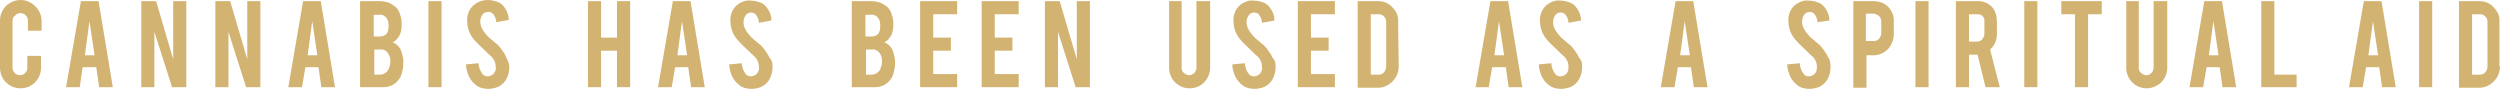
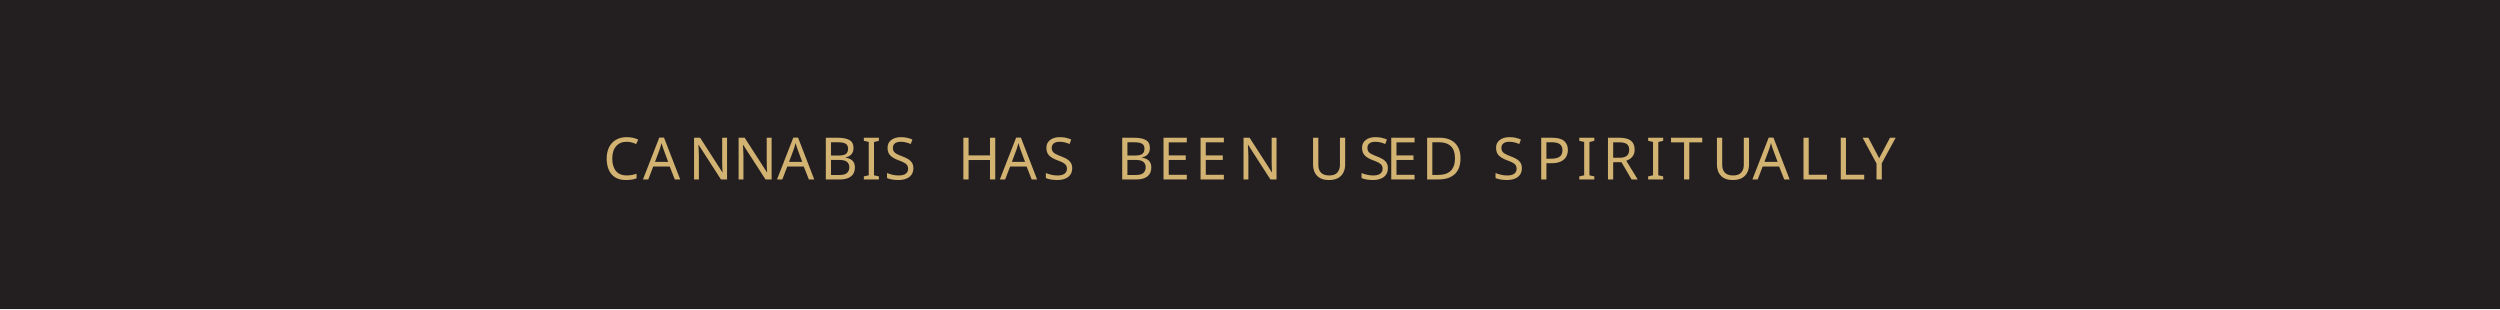
- <svg xmlns="http://www.w3.org/2000/svg" version="1.1" id="Layer_1" x="0px" y="0px" viewBox="0 0 438.8 15.5" style="enable-background:new 0 0 438.8 15.5;" xml:space="preserve">
-   <style type="text/css">
- 	.st0{fill:#D3B372;}
- </style>
-   <path class="st0" d="M3.6,15.5c-1,0-1.9-0.4-2.6-1.1C0.4,13.8,0,12.9,0,11.9V3.6c0-1,0.4-1.9,1.1-2.6C1.7,0.4,2.7,0,3.6,0  c1,0,1.9,0.4,2.6,1.1c0.7,0.7,1.1,1.6,1.1,2.6v1.7H4.9V3.6c0-0.7-0.6-1.3-1.3-1.3c-0.3,0-0.7,0.1-0.9,0.4C2.4,2.9,2.2,3.2,2.2,3.6  v8.3c0,0.7,0.6,1.3,1.3,1.3c0,0,0,0,0,0c0.3,0,0.7-0.1,0.9-0.4c0.3-0.2,0.4-0.6,0.4-0.9V9.8h2.4v2.1c0,1-0.4,1.9-1.1,2.6  C5.5,15.1,4.6,15.5,3.6,15.5z" />
-   <path class="st0" d="M14.5,11.8L14,15.3h-2.4l2.6-15.1h3.1l2.5,15.1h-2.4l-0.5-3.5H14.5z M15.7,3.7l-0.8,6h1.7L15.7,3.7z" />
-   <path class="st0" d="M27.4,0.2l3,10.2V0.2h2.3v15.1h-2.5l-3.1-9.7v9.7h-2.3V0.2H27.4z" />
-   <path class="st0" d="M40.4,0.2l3,10.2V0.2h2.3v15.1h-2.5l-3.1-9.7v9.7h-2.3V0.2H40.4z" />
-   <path class="st0" d="M53.6,11.8L53,15.3h-2.4l2.6-15.1h3.1l2.5,15.1h-2.4l-0.5-3.5H53.6z M54.8,3.7l-0.8,6h1.7L54.8,3.7z" />
-   <path class="st0" d="M63.2,15.3V0.2h3.4c0.9,0,1.7,0.2,2.4,0.7c0.7,0.4,1.1,1.1,1.3,1.9c0.2,0.5,0.2,1.1,0.2,1.6  c0,0.9-0.2,1.8-0.8,2.4c-0.2,0.3-0.5,0.5-0.8,0.6c0.5,0.2,1,0.6,1.3,1.1c0.3,0.5,0.4,1,0.5,1.5c0.1,0.3,0.1,0.7,0.1,1.1  c0,0.8-0.2,1.7-0.5,2.4c-0.3,0.5-0.7,1-1.2,1.3c-0.5,0.3-1.1,0.5-1.7,0.5H63.2z M65.7,6.4h1c0.7,0,1.3-0.4,1.4-1  c0.1-0.3,0.1-0.6,0.1-1c0-0.5-0.1-1-0.5-1.4c-0.3-0.3-0.7-0.5-1.1-0.4h-1V6.4z M65.7,13.1h1c0.7,0,1.4-0.5,1.6-1.2  c0.1-0.3,0.2-0.6,0.2-0.9c0.1-0.7-0.1-1.3-0.5-1.8c-0.3-0.4-0.8-0.6-1.3-0.5h-1V13.1z" />
-   <path class="st0" d="M77.5,15.3h-2.3V0.2h2.3V15.3z" />
-   <path class="st0" d="M89.4,11.6c0,1-0.2,1.9-0.8,2.7c-0.4,0.5-0.9,0.9-1.6,1.1c-0.4,0.1-0.8,0.2-1.3,0.2c-0.8,0-1.6-0.2-2.2-0.7  c-0.5-0.4-0.9-0.9-1.2-1.5c-0.3-0.7-0.5-1.4-0.5-2.1l2.2-0.2c0,0.7,0.3,1.4,0.7,1.9c0.2,0.3,0.6,0.4,0.9,0.4c0.5,0,1-0.3,1.2-0.7  c0.2-0.3,0.3-0.7,0.2-1c0-0.7-0.3-1.4-0.9-1.9c-0.5-0.4-1.1-1.1-2-1.9c-0.6-0.6-1.2-1.2-1.6-2C82.2,5.2,82,4.5,82,3.8  c-0.1-1.2,0.4-2.4,1.4-3.1C84.1,0.2,84.8,0,85.6,0c0.7,0,1.5,0.2,2.1,0.5c0.5,0.3,0.8,0.7,1.1,1.2c0.3,0.5,0.5,1.1,0.5,1.8l-2.2,0.4  c0-0.5-0.2-1-0.5-1.4C86.3,2.2,86,2,85.6,2.1c-0.4,0-0.8,0.2-1,0.6c-0.2,0.3-0.3,0.7-0.3,1.1c0,0.8,0.4,1.5,0.9,2.1  c0.3,0.4,0.6,0.7,1,1c0.5,0.4,0.9,0.8,1.1,0.9c0.5,0.5,0.9,1.1,1.3,1.7c0.1,0.2,0.2,0.5,0.3,0.7C89.2,10.6,89.3,11.1,89.4,11.6z" />
-   <path class="st0" d="M105.5,8.9v6.4h-2.3V0.2h2.3v6.4h2.8V0.2h2.3v15.1h-2.3V8.9H105.5z" />
-   <path class="st0" d="M118.5,11.8l-0.6,3.5h-2.4l2.6-15.1h3.1l2.5,15.1h-2.4l-0.5-3.5H118.5z M119.7,3.7l-0.8,6h1.7L119.7,3.7z" />
-   <path class="st0" d="M135.6,11.6c0,1-0.2,1.9-0.8,2.7c-0.4,0.5-0.9,0.9-1.6,1.1c-0.4,0.1-0.8,0.2-1.3,0.2c-0.8,0-1.6-0.2-2.2-0.7  c-0.5-0.4-0.9-0.9-1.2-1.5c-0.3-0.7-0.5-1.4-0.5-2.1l2.2-0.2c0,0.7,0.3,1.4,0.7,1.9c0.2,0.3,0.6,0.4,0.9,0.4c0.5,0,1-0.3,1.2-0.7  c0.2-0.3,0.3-0.7,0.2-1c0-0.7-0.3-1.4-0.9-1.9l-2-1.9c-0.6-0.6-1.2-1.2-1.6-2c-0.3-0.7-0.5-1.4-0.5-2.1c-0.1-1.2,0.4-2.4,1.4-3.1  c0.6-0.4,1.4-0.7,2.1-0.6c0.7,0,1.5,0.2,2.1,0.5c0.5,0.3,0.8,0.7,1.1,1.2c0.3,0.5,0.5,1.1,0.5,1.8l-2.2,0.4c0-0.5-0.2-1-0.5-1.4  c-0.2-0.3-0.6-0.4-0.9-0.4c-0.4,0-0.8,0.2-1,0.6c-0.2,0.3-0.3,0.7-0.3,1.1c0,0.8,0.4,1.5,0.9,2.1c0.3,0.4,0.6,0.7,1,1  c0.5,0.4,0.9,0.8,1.1,0.9c0.5,0.5,0.9,1.1,1.3,1.7c0.1,0.2,0.2,0.5,0.4,0.7C135.5,10.6,135.6,11.1,135.6,11.6z" />
-   <path class="st0" d="M149.5,15.3V0.2h3.4c0.9,0,1.7,0.2,2.4,0.7c0.7,0.4,1.1,1.1,1.3,1.9c0.2,0.5,0.2,1.1,0.2,1.6  c0,0.9-0.2,1.8-0.8,2.4c-0.2,0.3-0.5,0.5-0.8,0.6c0.5,0.2,1,0.6,1.3,1.1c0.3,0.5,0.4,1,0.5,1.5c0.1,0.3,0.1,0.7,0.1,1.1  c0,0.8-0.2,1.7-0.5,2.4c-0.3,0.5-0.7,1-1.2,1.3c-0.5,0.3-1.1,0.5-1.7,0.5H149.5z M152,6.4h1c0.7,0,1.3-0.4,1.4-1  c0.1-0.3,0.1-0.6,0.1-1c0-0.5-0.1-1-0.5-1.4c-0.3-0.3-0.7-0.5-1.1-0.4h-1V6.4z M152,13.1h1c0.7,0,1.4-0.5,1.6-1.2  c0.1-0.3,0.2-0.6,0.2-0.9c0.1-0.7-0.1-1.3-0.5-1.8c-0.3-0.4-0.8-0.6-1.3-0.5h-1L152,13.1z" />
-   <path class="st0" d="M161.5,15.3V0.2h6.5v2.3h-4.2v4.1h3.1v2.3h-3.1V13h4.2v2.3H161.5z" />
-   <path class="st0" d="M172.3,15.3V0.2h6.5v2.3h-4.2v4.1h3.1v2.3h-3.1V13h4.2v2.3H172.3z" />
-   <path class="st0" d="M186,0.2l3,10.2V0.2h2.3v15.1h-2.5l-3.1-9.7v9.7h-2.3V0.2H186z" />
-   <path class="st0" d="M208.8,15.5c-2,0-3.6-1.6-3.6-3.6c0,0,0,0,0,0V0.2h2.2v11.7c0,0.3,0.1,0.7,0.4,0.9c0.2,0.2,0.6,0.4,0.9,0.4  c0.7,0,1.3-0.6,1.3-1.3c0,0,0,0,0,0V0.2h2.4v11.7c0,1-0.4,1.9-1.1,2.6C210.7,15.1,209.8,15.5,208.8,15.5z" />
-   <path class="st0" d="M223.9,11.6c0,1-0.2,1.9-0.8,2.7c-0.4,0.5-0.9,0.9-1.6,1.1c-0.4,0.1-0.8,0.2-1.3,0.2c-0.8,0-1.6-0.2-2.2-0.7  c-0.5-0.4-0.9-0.9-1.2-1.5c-0.3-0.7-0.5-1.4-0.5-2.1l2.2-0.2c0,0.7,0.3,1.4,0.7,1.9c0.2,0.3,0.6,0.4,0.9,0.4c0.5,0,1-0.3,1.2-0.7  c0.2-0.3,0.3-0.7,0.2-1c0-0.7-0.3-1.4-0.9-1.9c-0.5-0.4-1.1-1.1-2-1.9c-0.6-0.6-1.2-1.2-1.6-2c-0.3-0.7-0.5-1.4-0.5-2.1  c-0.1-1.2,0.4-2.4,1.4-3.1c0.6-0.4,1.4-0.7,2.1-0.6c0.7,0,1.5,0.2,2.1,0.5c0.5,0.3,0.8,0.7,1.1,1.2c0.3,0.5,0.5,1.1,0.5,1.8  l-2.2,0.4c0-0.5-0.2-1-0.5-1.4c-0.2-0.3-0.6-0.4-0.9-0.4c-0.4,0-0.8,0.2-1,0.6c-0.2,0.3-0.3,0.7-0.3,1.1c0,0.8,0.4,1.5,0.9,2.1  c0.3,0.4,0.6,0.7,1,1c0.5,0.4,0.9,0.8,1.1,0.9c0.5,0.5,0.9,1.1,1.3,1.7c0.1,0.2,0.2,0.5,0.4,0.7C223.8,10.6,223.9,11.1,223.9,11.6z" />
-   <path class="st0" d="M227.8,15.3V0.2h6.5v2.3h-4.2v4.1h3.1v2.3h-3.1V13h4.2v2.3H227.8z" />
-   <path class="st0" d="M245.5,11.7c0,1-0.4,1.9-1.1,2.6c-0.7,0.7-1.6,1.1-2.5,1.1h-3.6V0.2h3.6c1,0,1.9,0.4,2.5,1.1  c0.7,0.7,1.1,1.6,1,2.5L245.5,11.7z M240.6,13.1h1.4c0.3,0,0.7-0.1,0.9-0.4c0.2-0.2,0.4-0.6,0.4-0.9V3.8c0-0.3-0.1-0.7-0.4-0.9  c-0.2-0.3-0.6-0.4-0.9-0.4h-1.4V13.1z" />
-   <path class="st0" d="M261.9,11.8l-0.6,3.5H259l2.6-15.1h3.1l2.5,15.1h-2.4l-0.5-3.5H261.9z M263.1,3.7l-0.8,6h1.7L263.1,3.7z" />
-   <path class="st0" d="M277.7,11.6c0,1-0.2,1.9-0.8,2.7c-0.4,0.5-0.9,0.9-1.6,1.1c-0.4,0.1-0.8,0.2-1.3,0.2c-0.8,0-1.6-0.2-2.2-0.7  c-0.5-0.4-0.9-0.9-1.2-1.5c-0.3-0.7-0.5-1.4-0.5-2.1l2.2-0.2c0,0.7,0.3,1.4,0.7,1.9c0.2,0.3,0.6,0.4,0.9,0.4c0.5,0,1-0.3,1.2-0.7  c0.2-0.3,0.2-0.7,0.2-1c0-0.7-0.3-1.4-0.9-1.9c-0.5-0.4-1.1-1.1-2-1.9c-0.6-0.6-1.2-1.2-1.6-2c-0.3-0.7-0.5-1.4-0.5-2.1  c-0.1-1.2,0.4-2.4,1.4-3.1c0.6-0.4,1.4-0.7,2.1-0.6c0.7,0,1.5,0.2,2.1,0.5c0.5,0.3,0.8,0.7,1.1,1.2c0.3,0.5,0.5,1.1,0.5,1.8  l-2.2,0.4c0-0.5-0.2-1-0.5-1.4c-0.2-0.3-0.6-0.4-0.9-0.4c-0.4,0-0.8,0.2-1,0.6c-0.2,0.3-0.3,0.7-0.3,1.1c0,0.8,0.4,1.5,0.9,2.1  c0.3,0.4,0.6,0.7,1,1c0.5,0.4,0.9,0.8,1.1,0.9c0.5,0.5,0.9,1.1,1.3,1.7c0.1,0.2,0.2,0.5,0.4,0.7C277.6,10.6,277.7,11.1,277.7,11.6z" />
-   <path class="st0" d="M294.5,11.8l-0.6,3.5h-2.4l2.6-15.1h3.1l2.5,15.1h-2.4l-0.5-3.5H294.5z M295.7,3.7l-0.8,6h1.7L295.7,3.7z" />
-   <path class="st0" d="M321.3,11.6c0,1-0.2,1.9-0.8,2.7c-0.4,0.5-0.9,0.9-1.6,1.1c-0.4,0.1-0.8,0.2-1.3,0.2c-0.8,0-1.6-0.2-2.2-0.7  c-0.5-0.4-0.9-0.9-1.2-1.5c-0.3-0.7-0.5-1.4-0.5-2.1l2.2-0.2c0,0.7,0.3,1.4,0.7,1.9c0.2,0.3,0.6,0.4,0.9,0.4c0.5,0,1-0.3,1.2-0.7  c0.2-0.3,0.2-0.7,0.2-1c0-0.7-0.3-1.4-0.9-1.9c-0.5-0.4-1.1-1.1-2-1.9c-0.6-0.6-1.2-1.2-1.6-2c-0.3-0.7-0.5-1.4-0.5-2.1  c-0.1-1.2,0.4-2.4,1.4-3.1c0.6-0.4,1.4-0.7,2.1-0.6c0.7,0,1.5,0.2,2.1,0.5c0.5,0.3,0.8,0.7,1.1,1.2c0.3,0.5,0.5,1.1,0.5,1.8L319,3.9  c0-0.5-0.2-1-0.5-1.4c-0.2-0.3-0.6-0.4-0.9-0.4c-0.4,0-0.8,0.2-1,0.6c-0.2,0.3-0.3,0.7-0.3,1.1c0,0.8,0.4,1.5,0.9,2.1  c0.3,0.4,0.6,0.7,1,1c0.5,0.4,0.9,0.8,1.1,0.9c0.5,0.5,0.9,1.1,1.3,1.7c0.1,0.2,0.2,0.5,0.4,0.7C321.2,10.6,321.3,11.1,321.3,11.6z" />
-   <path class="st0" d="M328.8,0.2c1,0,2,0.3,2.7,1.1c0.6,0.7,1,1.6,0.9,2.6V6c0,1-0.4,1.9-1,2.6c-0.7,0.7-1.6,1.1-2.5,1.1h-1.3v5.7  h-2.3V0.2H328.8z M330.2,3.8c0-0.4-0.1-0.7-0.4-1c-0.3-0.2-0.6-0.4-0.9-0.4h-1.4v4.8h1.4c0.3,0,0.7-0.1,0.9-0.4  c0.2-0.2,0.4-0.6,0.4-0.9L330.2,3.8z" />
-   <path class="st0" d="M338.5,15.3h-2.3V0.2h2.3V15.3z" />
-   <path class="st0" d="M346.9,0.2c1-0.1,2.1,0.3,2.8,1.1c0.6,0.7,0.8,1.6,0.8,2.6V6c0,1-0.4,2-1.2,2.7l1.7,6.6h-2.5l-1.4-5.7h-1.5v5.7  h-2.3V0.2H346.9z M348.3,3.8c0.1-0.6-0.3-1.2-1-1.3c-0.1,0-0.2,0-0.3,0h-1.4v4.8h1.4c0.3,0,0.7-0.1,0.9-0.4c0.2-0.2,0.4-0.6,0.4-0.9  L348.3,3.8z" />
-   <path class="st0" d="M357.6,15.3h-2.3V0.2h2.3L357.6,15.3z" />
-   <path class="st0" d="M364.2,2.5h-2.4V0.2h7.1v2.3h-2.4v12.8h-2.3L364.2,2.5z" />
-   <path class="st0" d="M376.8,15.5c-2,0-3.6-1.6-3.6-3.6c0,0,0,0,0,0V0.2h2.2v11.7c0,0.3,0.1,0.7,0.4,0.9c0.2,0.2,0.6,0.4,0.9,0.4  c0.7,0,1.3-0.6,1.3-1.3c0,0,0,0,0,0V0.2h2.4v11.7c0,1-0.4,1.9-1.1,2.6C378.6,15.1,377.7,15.5,376.8,15.5z" />
-   <path class="st0" d="M387.3,11.8l-0.6,3.5h-2.4l2.6-15.1h3.1l2.5,15.1h-2.4l-0.5-3.5H387.3z M388.5,3.7l-0.8,6h1.7L388.5,3.7z" />
-   <path class="st0" d="M403.1,15.3h-6.2V0.2h2.3v12.9h3.9V15.3z" />
-   <path class="st0" d="M415.3,11.8l-0.6,3.5h-2.4l2.6-15.1h3.1l2.5,15.1h-2.4l-0.5-3.5H415.3z M416.5,3.7l-0.8,6h1.7L416.5,3.7z" />
-   <path class="st0" d="M426.9,15.3h-2.3V0.2h2.3L426.9,15.3z" />
-   <path class="st0" d="M438.8,11.7c0,1-0.4,1.9-1.1,2.6c-0.7,0.7-1.6,1.1-2.5,1.1h-3.6V0.2h3.6c1,0,1.9,0.4,2.5,1.1  c0.7,0.7,1.1,1.6,1,2.5V11.7z M433.9,13.1h1.4c0.3,0,0.7-0.1,0.9-0.4c0.2-0.2,0.4-0.6,0.4-0.9V3.8c0-0.3-0.1-0.7-0.4-0.9  c-0.2-0.3-0.6-0.4-0.9-0.4h-1.4V13.1z" />
+ <svg xmlns="http://www.w3.org/2000/svg" id="Layer_1" data-name="Layer 1" width="728" height="90" viewBox="0 0 728 90">
+   <defs>
+     <style>.cls-1{fill:#231f20;}.cls-2{font-size:17px;fill:#d3b372;font-family:Bebas, Bebas;letter-spacing:0.164em;}.cls-3{letter-spacing:0.201em;}.cls-4{letter-spacing:0.208em;}.cls-5{letter-spacing:0.2em;}.cls-6{letter-spacing:0.161em;}.cls-7{letter-spacing:0.164em;}.cls-8{letter-spacing:0.16em;}.cls-9{letter-spacing:0.18em;}.cls-10{letter-spacing:0.16em;}.cls-11{letter-spacing:0.163em;}.cls-12{letter-spacing:0.16em;}.cls-13{letter-spacing:0.139em;}.cls-14{letter-spacing:0.14em;}.cls-15{letter-spacing:0.18em;}.cls-16{letter-spacing:0.199em;}.cls-17{letter-spacing:0.195em;}.cls-18{letter-spacing:0.208em;}.cls-19{letter-spacing:0.203em;}.cls-20{letter-spacing:0.196em;}.cls-21{letter-spacing:0.195em;}.cls-22{letter-spacing:0.201em;}.cls-23{letter-spacing:0.014em;}</style>
+   </defs>
+   <rect class="cls-1" width="728" height="90" />
+   <text class="cls-2" transform="translate(175.6347 52.2515)">C<tspan class="cls-3" x="11.596" y="0">A</tspan>
+     <tspan class="cls-4" x="24.822" y="0">N</tspan>
+     <tspan class="cls-5" x="37.794" y="0">N</tspan>
+     <tspan class="cls-6" x="50.634" y="0">A</tspan>
+     <tspan class="cls-7" x="63.187" y="0">B</tspan>
+     <tspan class="cls-8" x="75.235" y="0">I</tspan>
+     <tspan class="cls-9" x="81.807" y="0" xml:space="preserve">S  </tspan>
+     <tspan class="cls-5" x="103.241" y="0">H</tspan>
+     <tspan class="cls-10" x="115.525" y="0">A</tspan>
+     <tspan class="cls-9" x="128.064" y="0" xml:space="preserve">S  </tspan>
+     <tspan class="cls-11" x="149.498" y="0">B</tspan>
+     <tspan class="cls-12" x="161.529" y="0">E</tspan>
+     <tspan class="cls-9" x="172.315" y="0" xml:space="preserve">EN  </tspan>
+     <tspan class="cls-13" x="205.201" y="0">US</tspan>
+     <tspan class="cls-14" x="227.844" y="0">E</tspan>
+     <tspan class="cls-15" x="238.29" y="0">D </tspan>
+     <tspan class="cls-8" x="254.72" y="0"> </tspan>
+     <tspan class="cls-16" x="259.009" y="0">S</tspan>
+     <tspan class="cls-17" x="271.51" y="0">P</tspan>
+     <tspan class="cls-18" x="283.566" y="0">I</tspan>
+     <tspan class="cls-19" x="290.949" y="0">R</tspan>
+     <tspan class="cls-20" x="303.62" y="0">I</tspan>
+     <tspan class="cls-21" x="310.797" y="0">T</tspan>
+     <tspan class="cls-15" x="322.803" y="0">U</tspan>
+     <tspan class="cls-22" x="334.665" y="0">A</tspan>
+     <tspan class="cls-15" x="347.892" y="0">L</tspan>
+     <tspan class="cls-23" x="358.739" y="0">L</tspan>
+     <tspan class="cls-15" x="366.761" y="0">Y</tspan>
+   </text>
</svg>
